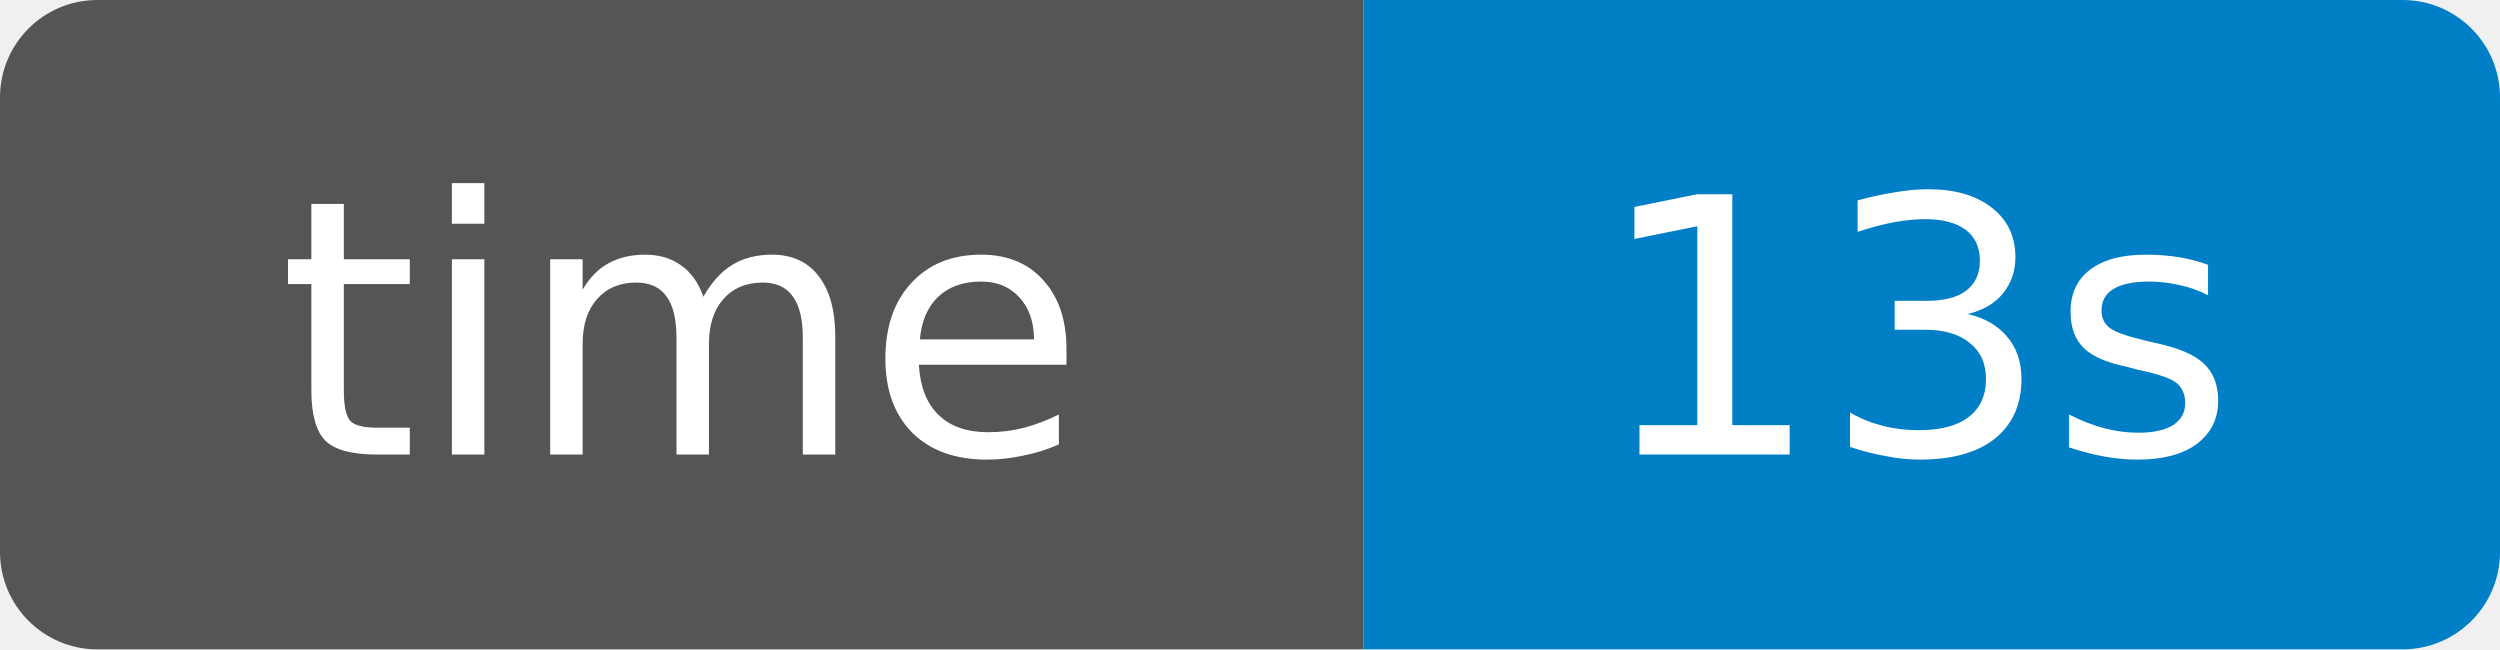
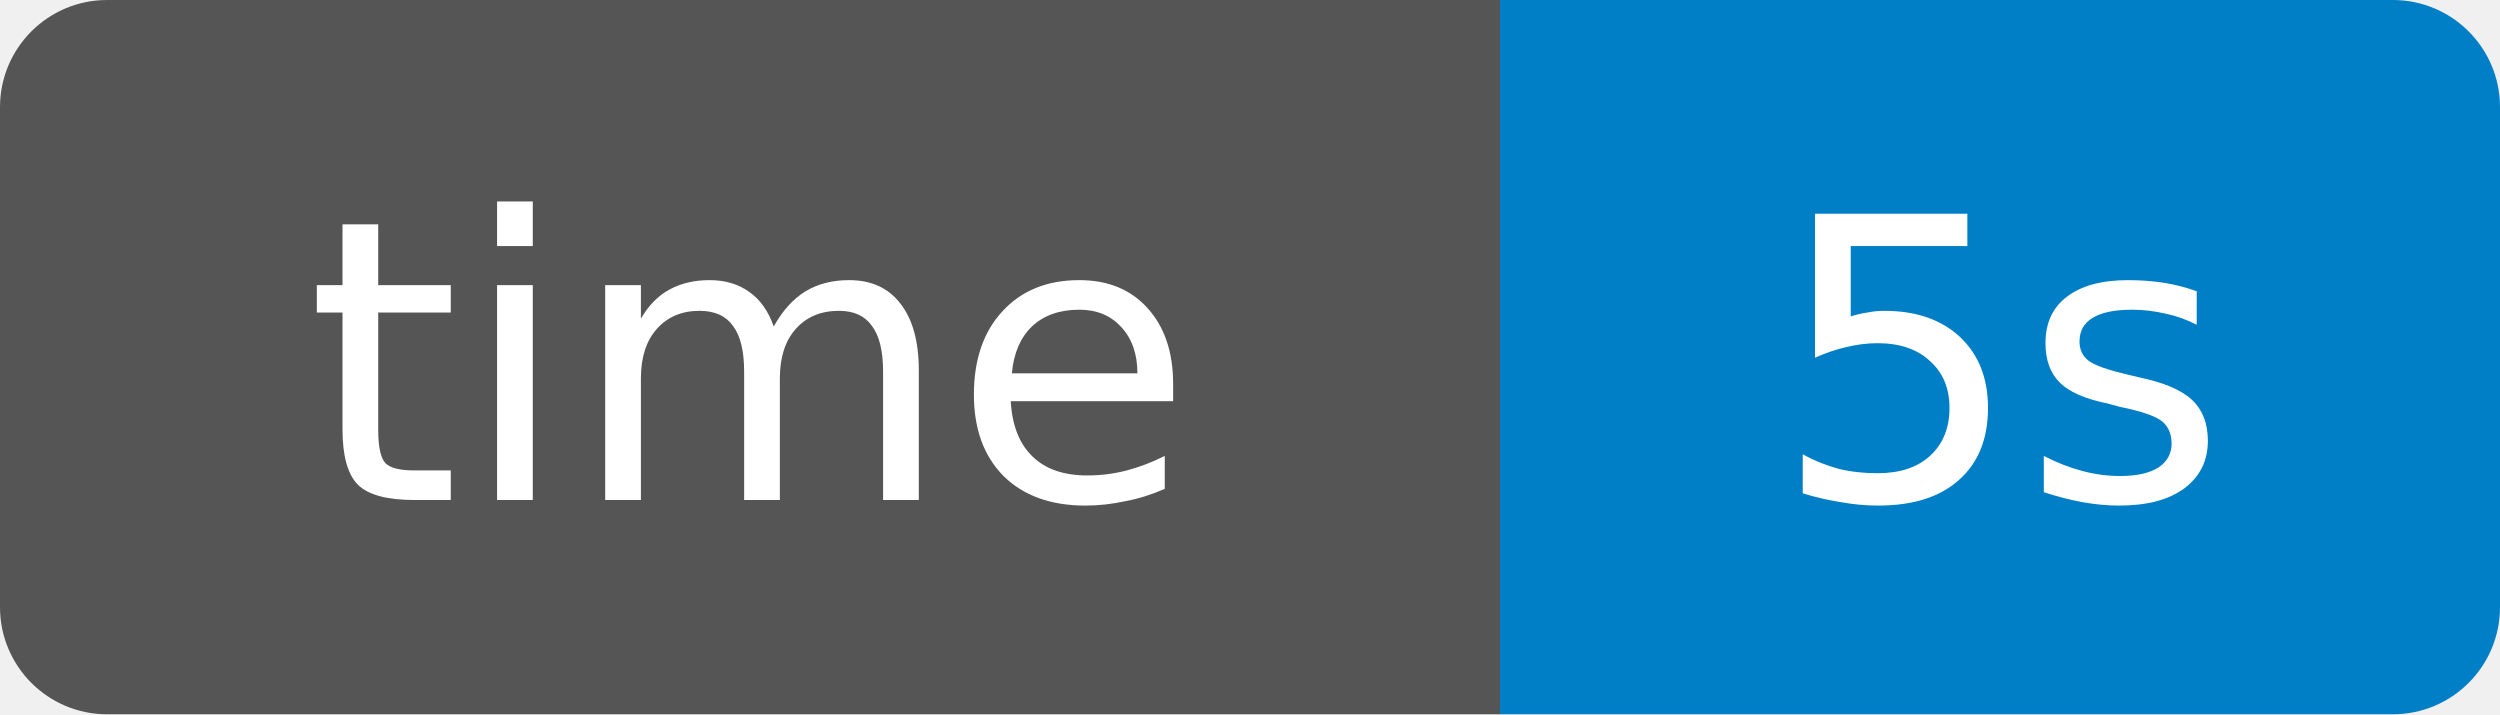
- <svg xmlns="http://www.w3.org/2000/svg" width="77" height="20" role="img" aria-label="time: 13s">
+ <svg xmlns="http://www.w3.org/2000/svg" width="70" height="20" role="img" aria-label="time: 5s">
  <clipPath id="r">
-     <rect width="77" height="20" rx="3" fill="#fff" />
+     <rect width="70" height="20" rx="3" fill="#fff" />
  </clipPath>
  <g clip-path="url(#r)">
    <rect width="42" height="20" fill="#555" />
-     <rect x="42" width="35" height="20" fill="#007ec6" />
+     <rect x="42" width="28" height="20" fill="#007ec6" />
  </g>
  <g fill="#fff" text-anchor="middle" font-family="Verdana,Geneva,DejaVu Sans,sans-serif" font-size="11">
    <text x="21" y="14">time</text>
-     <text x="59" y="14">13s</text>
+     <text x="56" y="14">5s</text>
  </g>
</svg>
